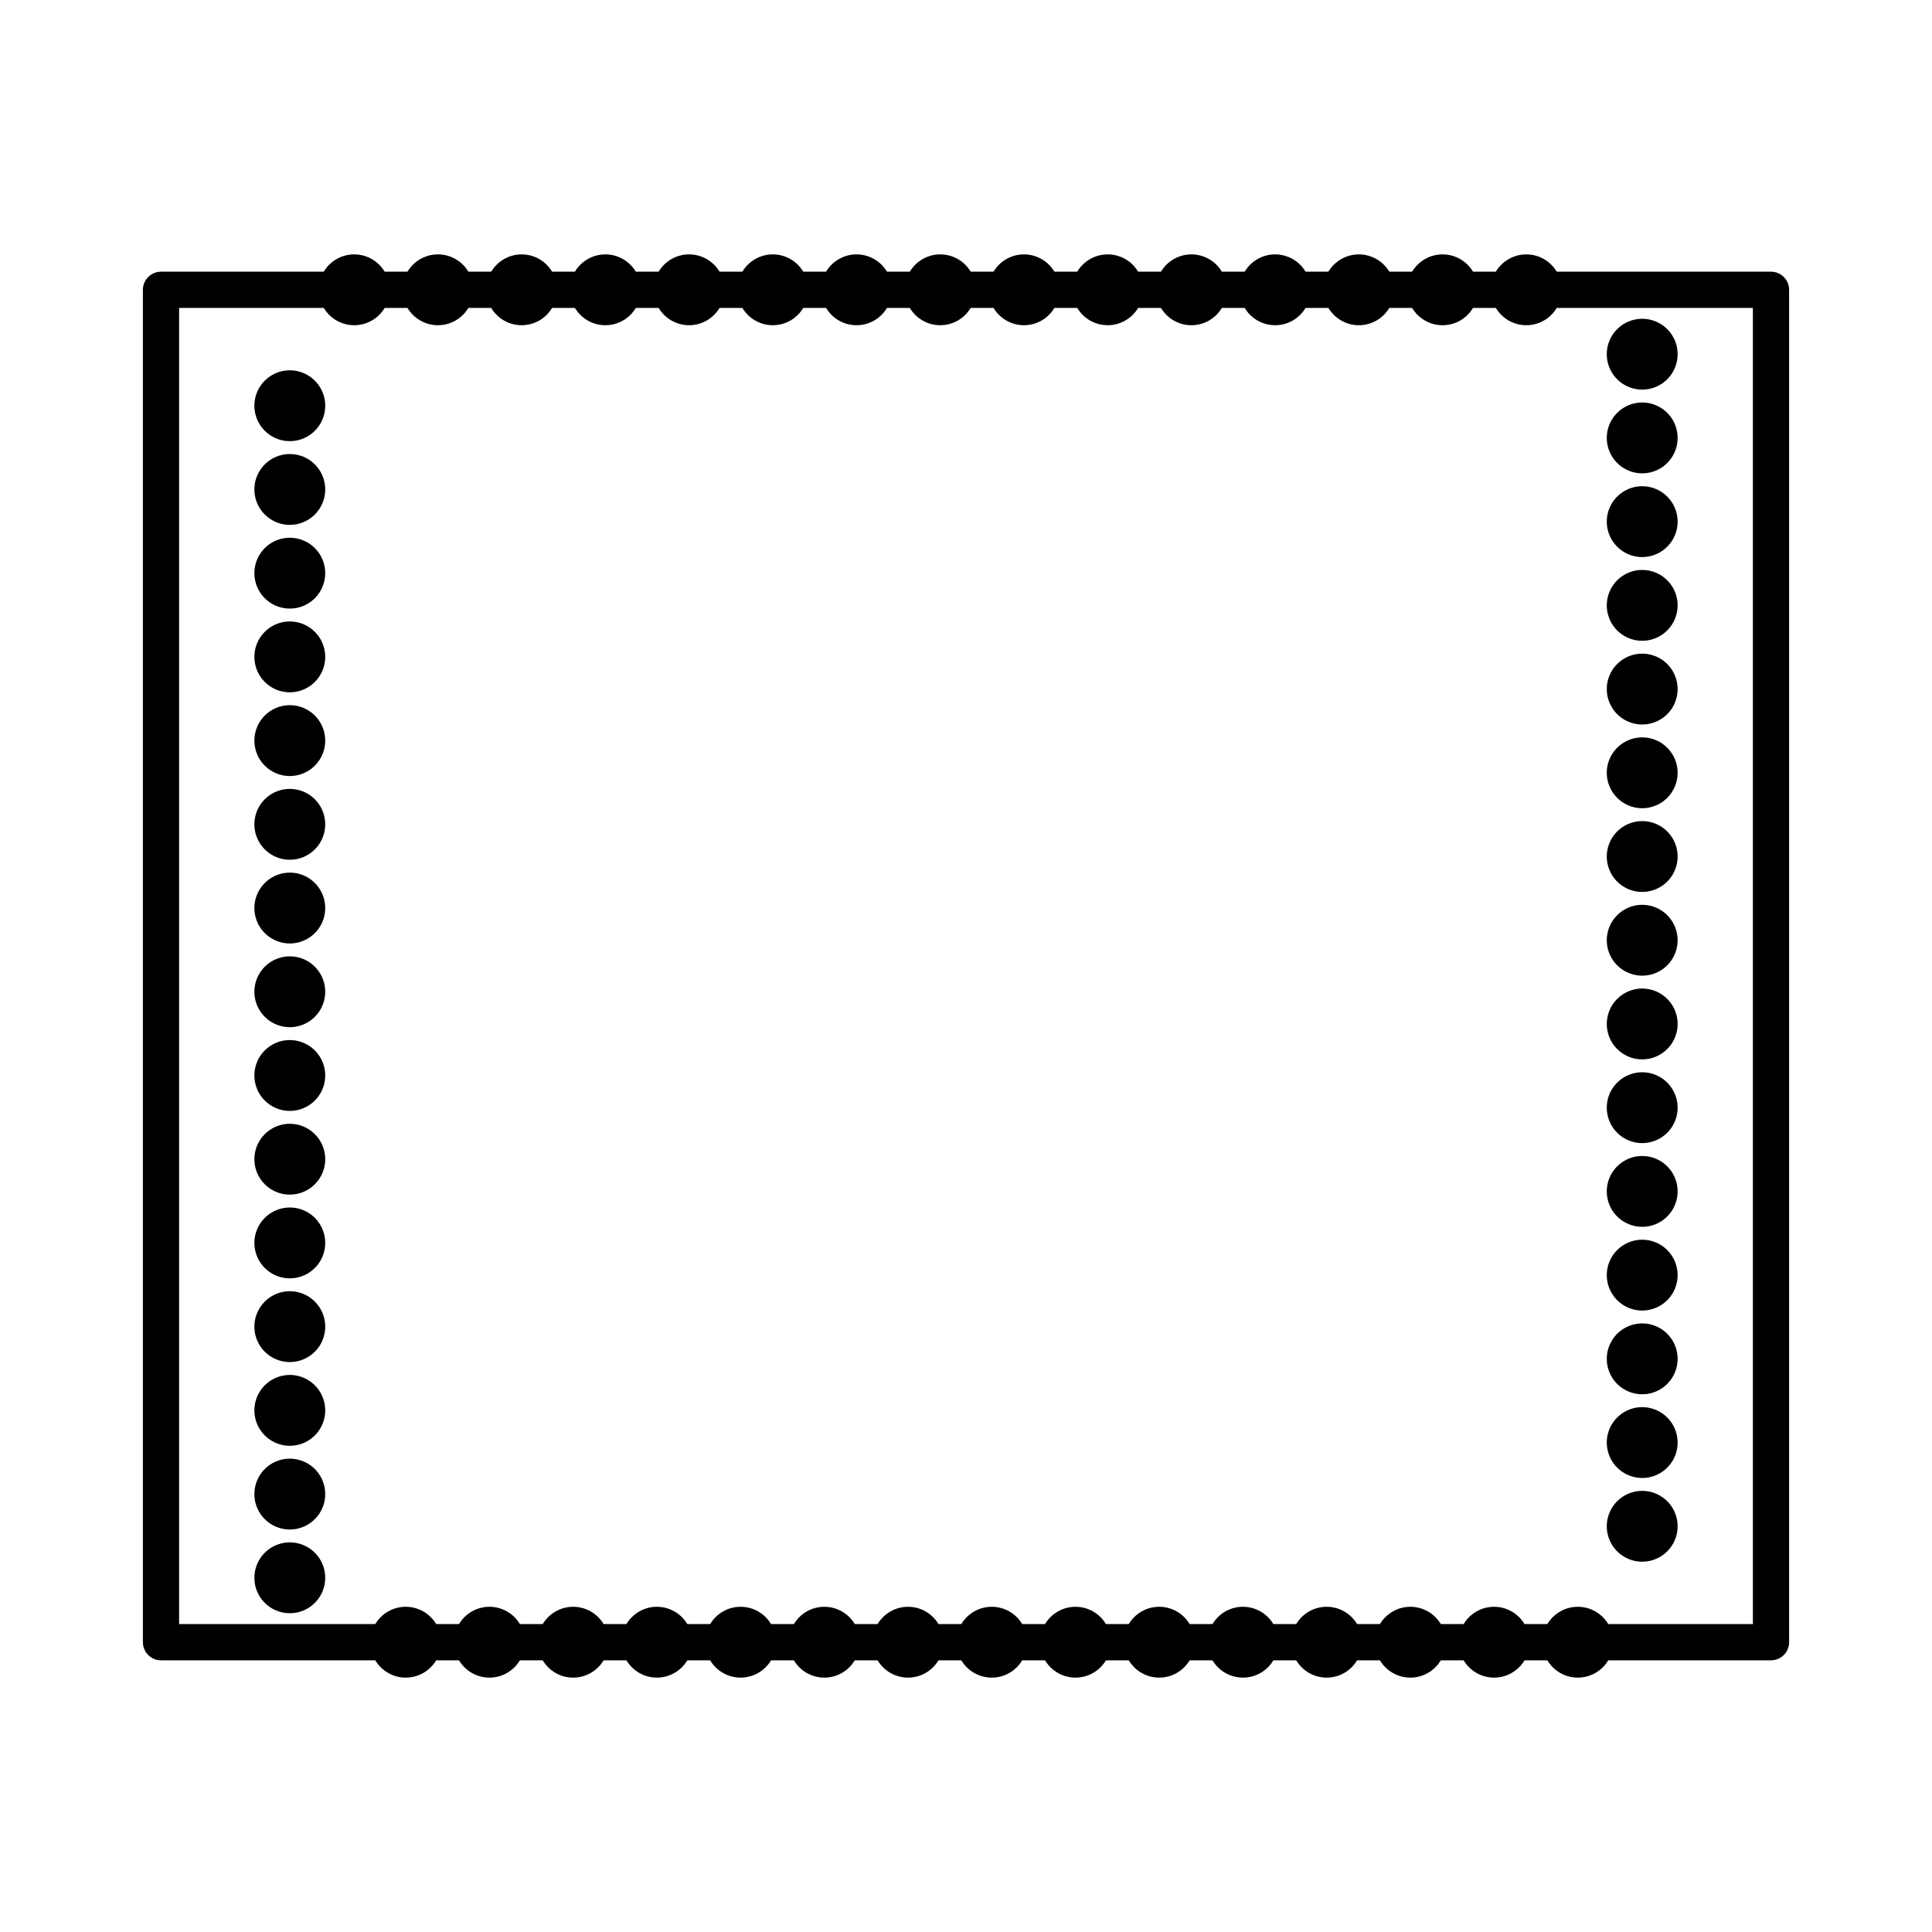
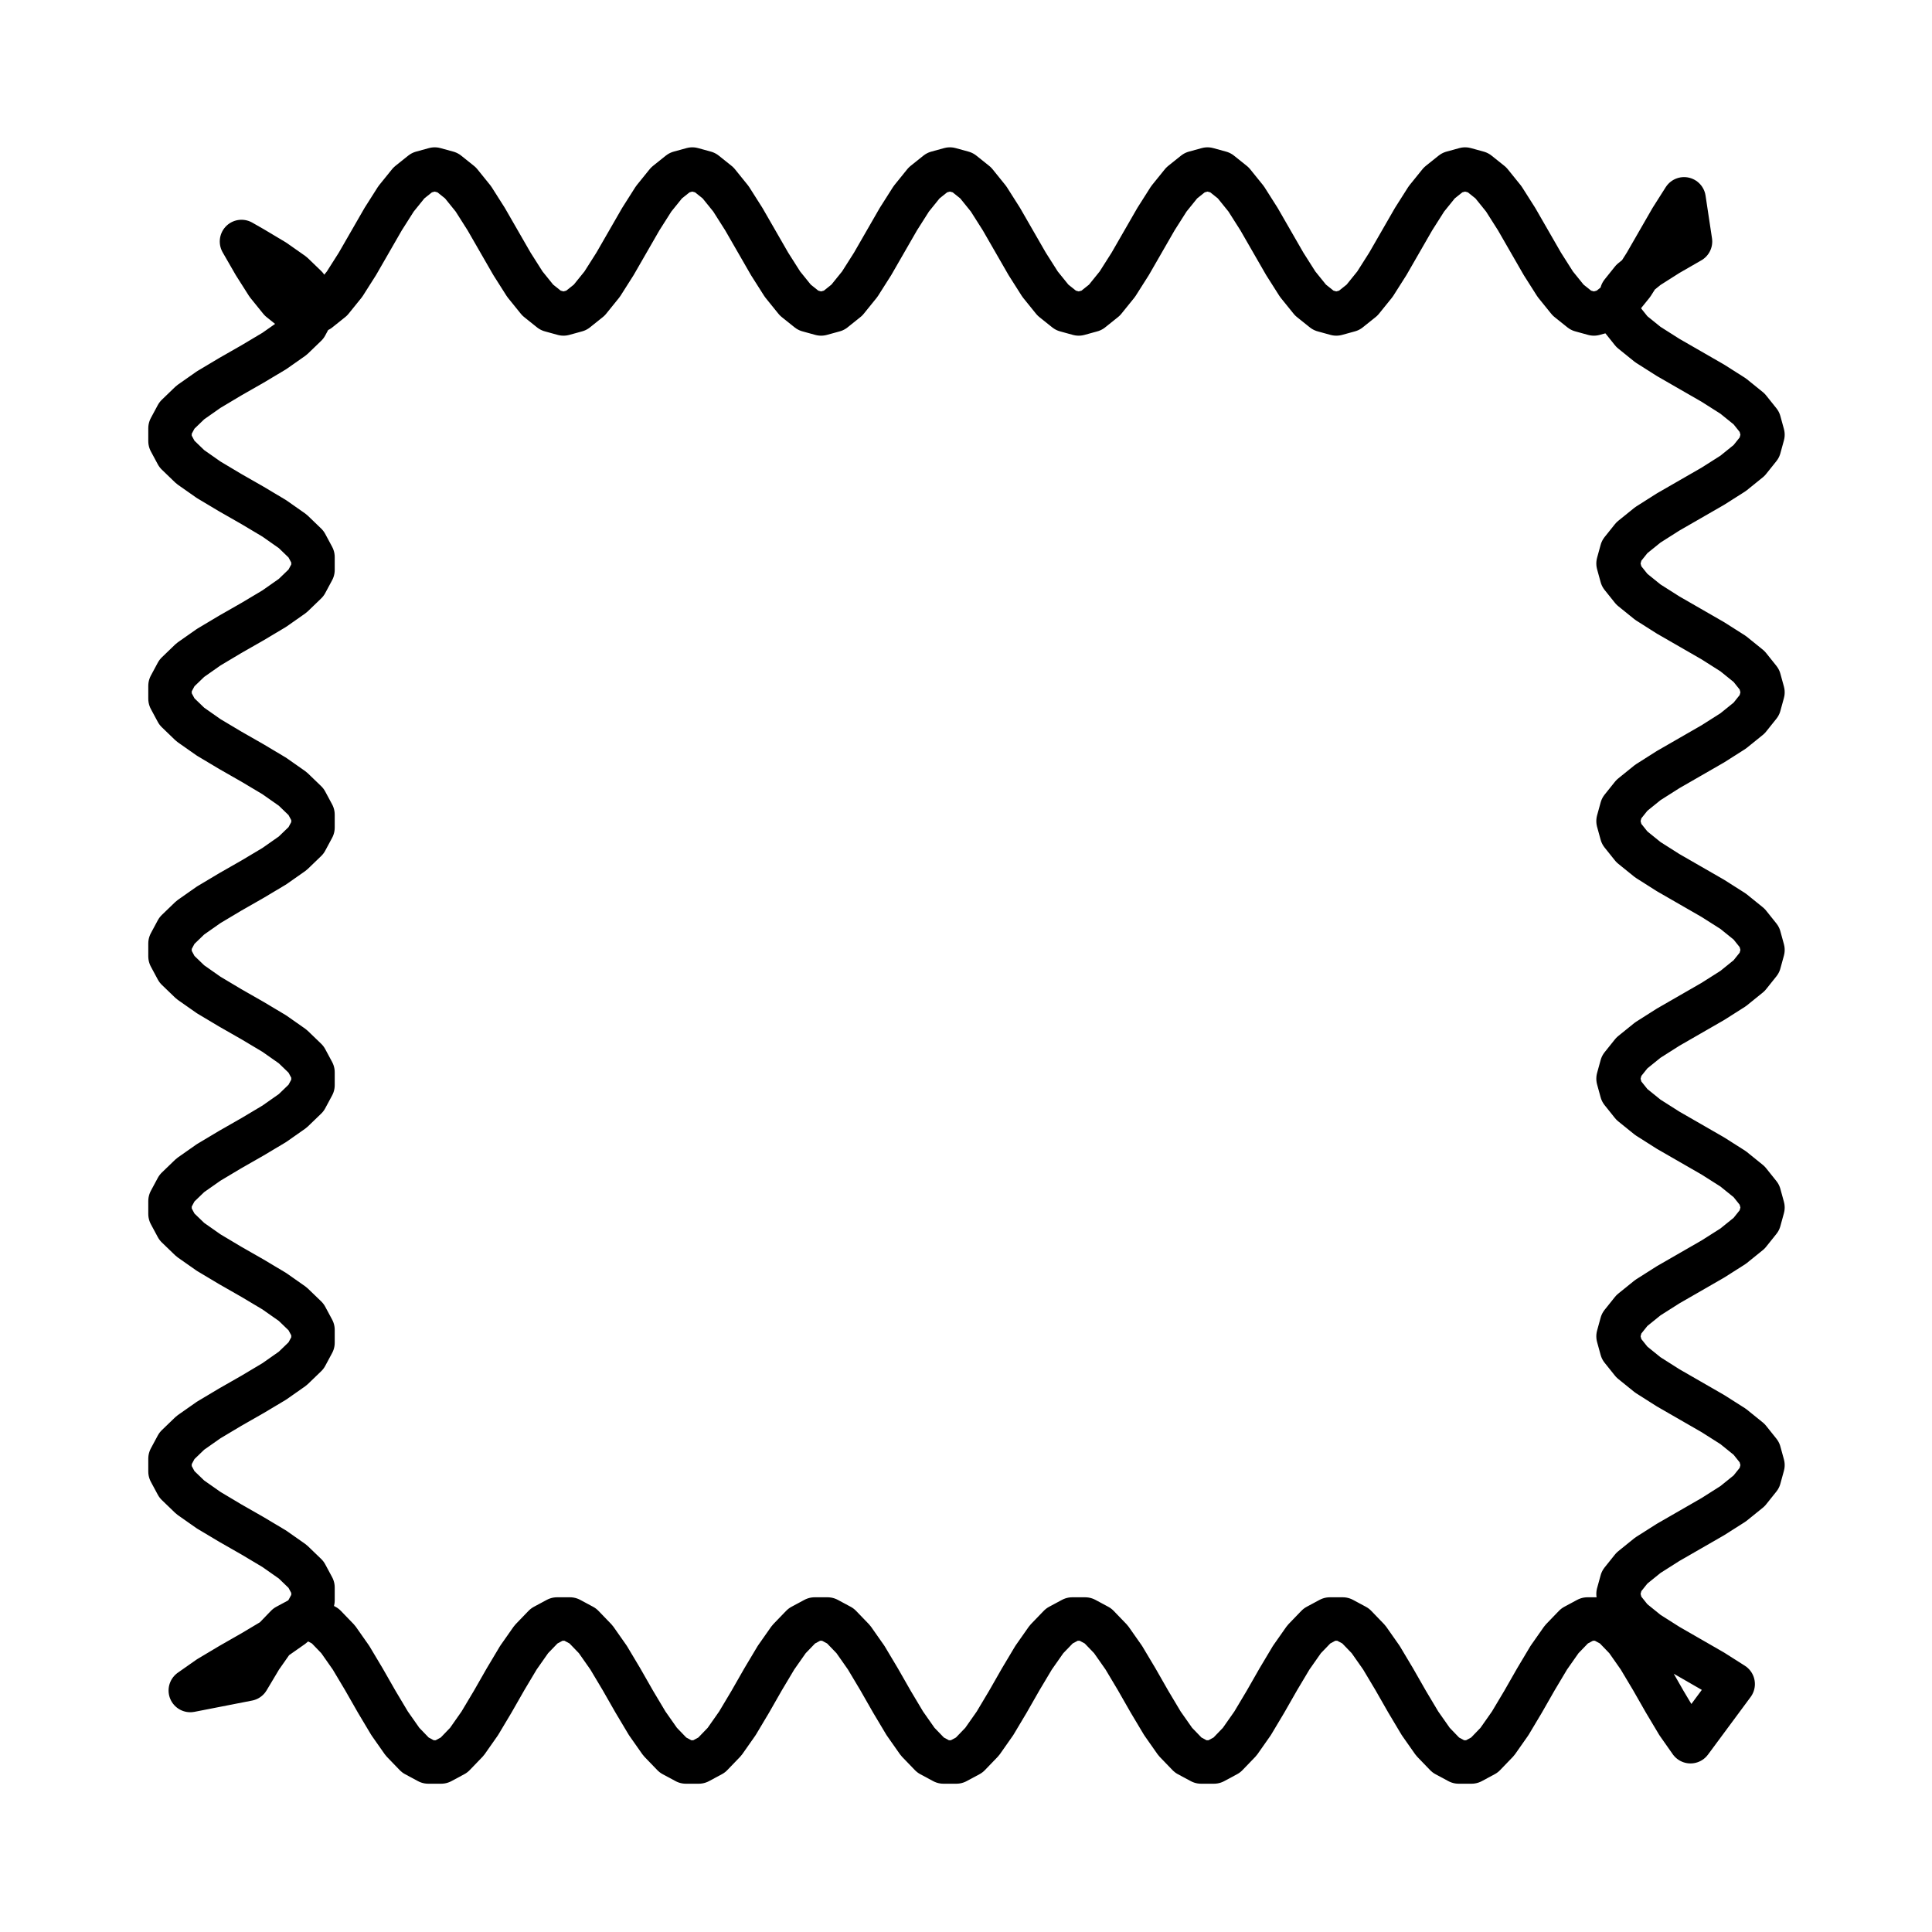
<svg xmlns="http://www.w3.org/2000/svg" width="120" height="120" viewBox="0 0 120 120" preserveAspectRatio="none">
-   <g fill="none" stroke="#000" stroke-linecap="round" stroke-linejoin="round">
-     <rect x="10" y="18" width="100" height="84" stroke-width="2.25" />
-     <path d="M22 18H98" stroke-width="4.4" stroke-dasharray="0 5.2" />
-     <path d="M102 22V98" stroke-width="4.4" stroke-dasharray="0 5.2" />
-     <path d="M98 102H22" stroke-width="4.4" stroke-dasharray="0 5.2" />
-     <path d="M18 98V22" stroke-width="4.4" stroke-dasharray="0 5.2" />
-   </g>
+   <path d="M 15.00,15.00 L 15.80,16.39 L 16.60,17.65 L 17.40,18.64 L 18.20,19.28 L 19.00,19.50 L 19.80,19.28 L 20.60,18.64 L 21.40,17.65 L 22.20,16.39 L 23.00,15.00 L 23.80,13.61 L 24.60,12.35 L 25.40,11.36 L 26.20,10.72 L 27.00,10.50 L 27.80,10.72 L 28.60,11.36 L 29.40,12.35 L 30.20,13.61 L 31.00,15.00 L 31.80,16.39 L 32.60,17.65 L 33.40,18.64 L 34.20,19.28 L 35.00,19.50 L 35.80,19.28 L 36.60,18.64 L 37.40,17.65 L 38.20,16.39 L 39.00,15.00 L 39.80,13.61 L 40.60,12.35 L 41.40,11.36 L 42.20,10.72 L 43.00,10.50 L 43.80,10.72 L 44.60,11.36 L 45.40,12.35 L 46.20,13.61 L 47.00,15.00 L 47.80,16.39 L 48.60,17.65 L 49.40,18.64 L 50.20,19.28 L 51.00,19.50 L 51.80,19.28 L 52.60,18.64 L 53.40,17.65 L 54.20,16.39 L 55.00,15.00 L 55.80,13.61 L 56.60,12.35 L 57.40,11.36 L 58.20,10.72 L 59.00,10.50 L 59.80,10.72 L 60.60,11.36 L 61.40,12.35 L 62.20,13.61 L 63.00,15.00 L 63.80,16.39 L 64.60,17.65 L 65.40,18.64 L 66.20,19.28 L 67.00,19.50 L 67.80,19.28 L 68.60,18.64 L 69.40,17.65 L 70.20,16.39 L 71.00,15.00 L 71.80,13.61 L 72.60,12.35 L 73.40,11.36 L 74.20,10.72 L 75.00,10.50 L 75.80,10.72 L 76.60,11.36 L 77.40,12.35 L 78.20,13.61 L 79.00,15.00 L 79.80,16.39 L 80.60,17.65 L 81.40,18.64 L 82.20,19.28 L 83.00,19.50 L 83.80,19.28 L 84.60,18.64 L 85.40,17.65 L 86.20,16.39 L 87.00,15.00 L 87.80,13.61 L 88.60,12.35 L 89.40,11.36 L 90.20,10.72 L 91.00,10.50 L 91.80,10.72 L 92.60,11.36 L 93.40,12.35 L 94.20,13.61 L 95.00,15.00 L 95.80,16.39 L 96.60,17.65 L 97.40,18.64 L 98.20,19.28 L 99.00,19.50 L 99.80,19.28 L 100.60,18.64 L 101.40,17.65 L 102.20,16.39 L 103.00,15.00 L 103.80,13.61 L 104.60,12.35 L 105.00,15.00 L 103.61,15.80 L 102.35,16.60 L 101.36,17.40 L 100.72,18.20 L 100.50,19.00 L 100.72,19.80 L 101.36,20.60 L 102.35,21.40 L 103.61,22.20 L 105.00,23.00 L 106.39,23.80 L 107.65,24.60 L 108.64,25.40 L 109.28,26.20 L 109.50,27.00 L 109.28,27.80 L 108.64,28.60 L 107.65,29.40 L 106.39,30.20 L 105.00,31.00 L 103.61,31.80 L 102.35,32.60 L 101.36,33.40 L 100.72,34.20 L 100.50,35.00 L 100.72,35.80 L 101.36,36.60 L 102.35,37.40 L 103.61,38.20 L 105.00,39.00 L 106.39,39.80 L 107.65,40.60 L 108.64,41.40 L 109.28,42.20 L 109.50,43.00 L 109.28,43.80 L 108.64,44.60 L 107.65,45.40 L 106.39,46.20 L 105.00,47.00 L 103.61,47.80 L 102.35,48.60 L 101.36,49.40 L 100.72,50.20 L 100.50,51.00 L 100.72,51.80 L 101.36,52.60 L 102.35,53.40 L 103.61,54.20 L 105.00,55.00 L 106.39,55.80 L 107.65,56.60 L 108.64,57.40 L 109.28,58.20 L 109.50,59.00 L 109.28,59.80 L 108.64,60.60 L 107.65,61.40 L 106.39,62.20 L 105.00,63.00 L 103.61,63.80 L 102.35,64.60 L 101.36,65.40 L 100.72,66.20 L 100.50,67.00 L 100.72,67.80 L 101.36,68.60 L 102.35,69.40 L 103.61,70.20 L 105.00,71.00 L 106.39,71.80 L 107.65,72.60 L 108.64,73.40 L 109.28,74.20 L 109.50,75.00 L 109.28,75.80 L 108.64,76.60 L 107.65,77.40 L 106.39,78.20 L 105.00,79.00 L 103.61,79.80 L 102.35,80.60 L 101.36,81.40 L 100.72,82.20 L 100.50,83.00 L 100.72,83.80 L 101.36,84.60 L 102.35,85.40 L 103.61,86.20 L 105.00,87.00 L 106.39,87.80 L 107.65,88.60 L 108.64,89.40 L 109.28,90.20 L 109.50,91.00 L 109.28,91.80 L 108.64,92.60 L 107.65,93.40 L 106.39,94.20 L 105.00,95.00 L 103.61,95.80 L 102.35,96.60 L 101.36,97.40 L 100.72,98.20 L 100.50,99.00 L 100.72,99.80 L 101.36,100.60 L 102.35,101.40 L 103.61,102.20 L 105.00,103.00 L 106.39,103.80 L 107.65,104.60 L 105.00,108.18 L 104.20,107.04 L 103.40,105.70 L 102.60,104.30 L 101.80,102.96 L 101.00,101.82 L 100.20,100.99 L 99.40,100.56 L 98.60,100.56 L 97.80,100.99 L 97.00,101.82 L 96.20,102.96 L 95.40,104.30 L 94.60,105.70 L 93.80,107.04 L 93.00,108.18 L 92.20,109.01 L 91.40,109.44 L 90.60,109.44 L 89.80,109.01 L 89.00,108.18 L 88.20,107.04 L 87.40,105.70 L 86.60,104.30 L 85.80,102.96 L 85.00,101.82 L 84.20,100.99 L 83.40,100.56 L 82.60,100.56 L 81.80,100.99 L 81.00,101.82 L 80.20,102.96 L 79.40,104.30 L 78.60,105.70 L 77.80,107.04 L 77.00,108.18 L 76.20,109.01 L 75.40,109.44 L 74.60,109.44 L 73.80,109.01 L 73.00,108.18 L 72.20,107.04 L 71.40,105.70 L 70.60,104.30 L 69.80,102.96 L 69.00,101.82 L 68.20,100.99 L 67.40,100.56 L 66.60,100.56 L 65.80,100.99 L 65.00,101.82 L 64.20,102.96 L 63.40,104.30 L 62.60,105.70 L 61.80,107.04 L 61.00,108.18 L 60.20,109.01 L 59.40,109.44 L 58.60,109.44 L 57.80,109.01 L 57.00,108.18 L 56.20,107.04 L 55.40,105.70 L 54.60,104.30 L 53.80,102.96 L 53.00,101.82 L 52.20,100.99 L 51.40,100.56 L 50.60,100.56 L 49.80,100.99 L 49.00,101.82 L 48.20,102.96 L 47.40,104.30 L 46.60,105.70 L 45.80,107.04 L 45.00,108.18 L 44.20,109.01 L 43.40,109.44 L 42.60,109.44 L 41.80,109.01 L 41.00,108.18 L 40.20,107.04 L 39.40,105.70 L 38.60,104.30 L 37.80,102.96 L 37.00,101.82 L 36.20,100.99 L 35.40,100.56 L 34.60,100.56 L 33.80,100.99 L 33.00,101.82 L 32.20,102.96 L 31.40,104.30 L 30.60,105.70 L 29.80,107.04 L 29.00,108.18 L 28.20,109.01 L 27.40,109.44 L 26.60,109.44 L 25.80,109.01 L 25.00,108.18 L 24.20,107.04 L 23.40,105.70 L 22.60,104.30 L 21.80,102.96 L 21.00,101.82 L 20.20,100.99 L 19.40,100.56 L 18.60,100.56 L 17.80,100.99 L 17.00,101.82 L 16.20,102.96 L 15.40,104.30 L 11.82,105.00 L 12.96,104.20 L 14.30,103.40 L 15.70,102.60 L 17.04,101.80 L 18.18,101.00 L 19.01,100.20 L 19.44,99.40 L 19.44,98.60 L 19.01,97.80 L 18.18,97.00 L 17.04,96.20 L 15.70,95.40 L 14.30,94.60 L 12.96,93.80 L 11.82,93.00 L 10.99,92.20 L 10.56,91.40 L 10.56,90.60 L 10.99,89.80 L 11.82,89.00 L 12.96,88.20 L 14.30,87.40 L 15.70,86.60 L 17.04,85.80 L 18.18,85.00 L 19.01,84.20 L 19.44,83.40 L 19.44,82.60 L 19.01,81.80 L 18.18,81.00 L 17.04,80.20 L 15.70,79.40 L 14.30,78.60 L 12.96,77.80 L 11.82,77.00 L 10.99,76.20 L 10.56,75.40 L 10.56,74.60 L 10.99,73.80 L 11.82,73.00 L 12.96,72.20 L 14.30,71.40 L 15.70,70.60 L 17.04,69.80 L 18.18,69.00 L 19.01,68.20 L 19.44,67.40 L 19.44,66.60 L 19.01,65.80 L 18.18,65.00 L 17.04,64.20 L 15.70,63.40 L 14.30,62.60 L 12.96,61.80 L 11.82,61.00 L 10.99,60.20 L 10.56,59.40 L 10.56,58.60 L 10.99,57.80 L 11.82,57.00 L 12.96,56.20 L 14.30,55.40 L 15.70,54.60 L 17.04,53.80 L 18.18,53.00 L 19.01,52.20 L 19.44,51.40 L 19.44,50.60 L 19.01,49.80 L 18.18,49.00 L 17.04,48.20 L 15.70,47.40 L 14.30,46.60 L 12.96,45.80 L 11.82,45.00 L 10.99,44.20 L 10.56,43.40 L 10.56,42.60 L 10.99,41.80 L 11.82,41.00 L 12.96,40.20 L 14.30,39.40 L 15.70,38.60 L 17.04,37.80 L 18.18,37.00 L 19.01,36.20 L 19.44,35.40 L 19.44,34.60 L 19.01,33.80 L 18.18,33.00 L 17.04,32.20 L 15.70,31.40 L 14.30,30.60 L 12.96,29.80 L 11.82,29.00 L 10.99,28.20 L 10.56,27.40 L 10.56,26.60 L 10.99,25.80 L 11.82,25.00 L 12.96,24.20 L 14.30,23.40 L 15.70,22.60 L 17.04,21.80 L 18.18,21.00 L 19.01,20.20 L 19.44,19.40 L 19.44,18.60 L 19.01,17.80 L 18.18,17.00 L 17.04,16.20 L 15.70,15.40 Z" fill="none" stroke="#000" stroke-width="2.7" stroke-linejoin="round" stroke-linecap="round" />
</svg>
